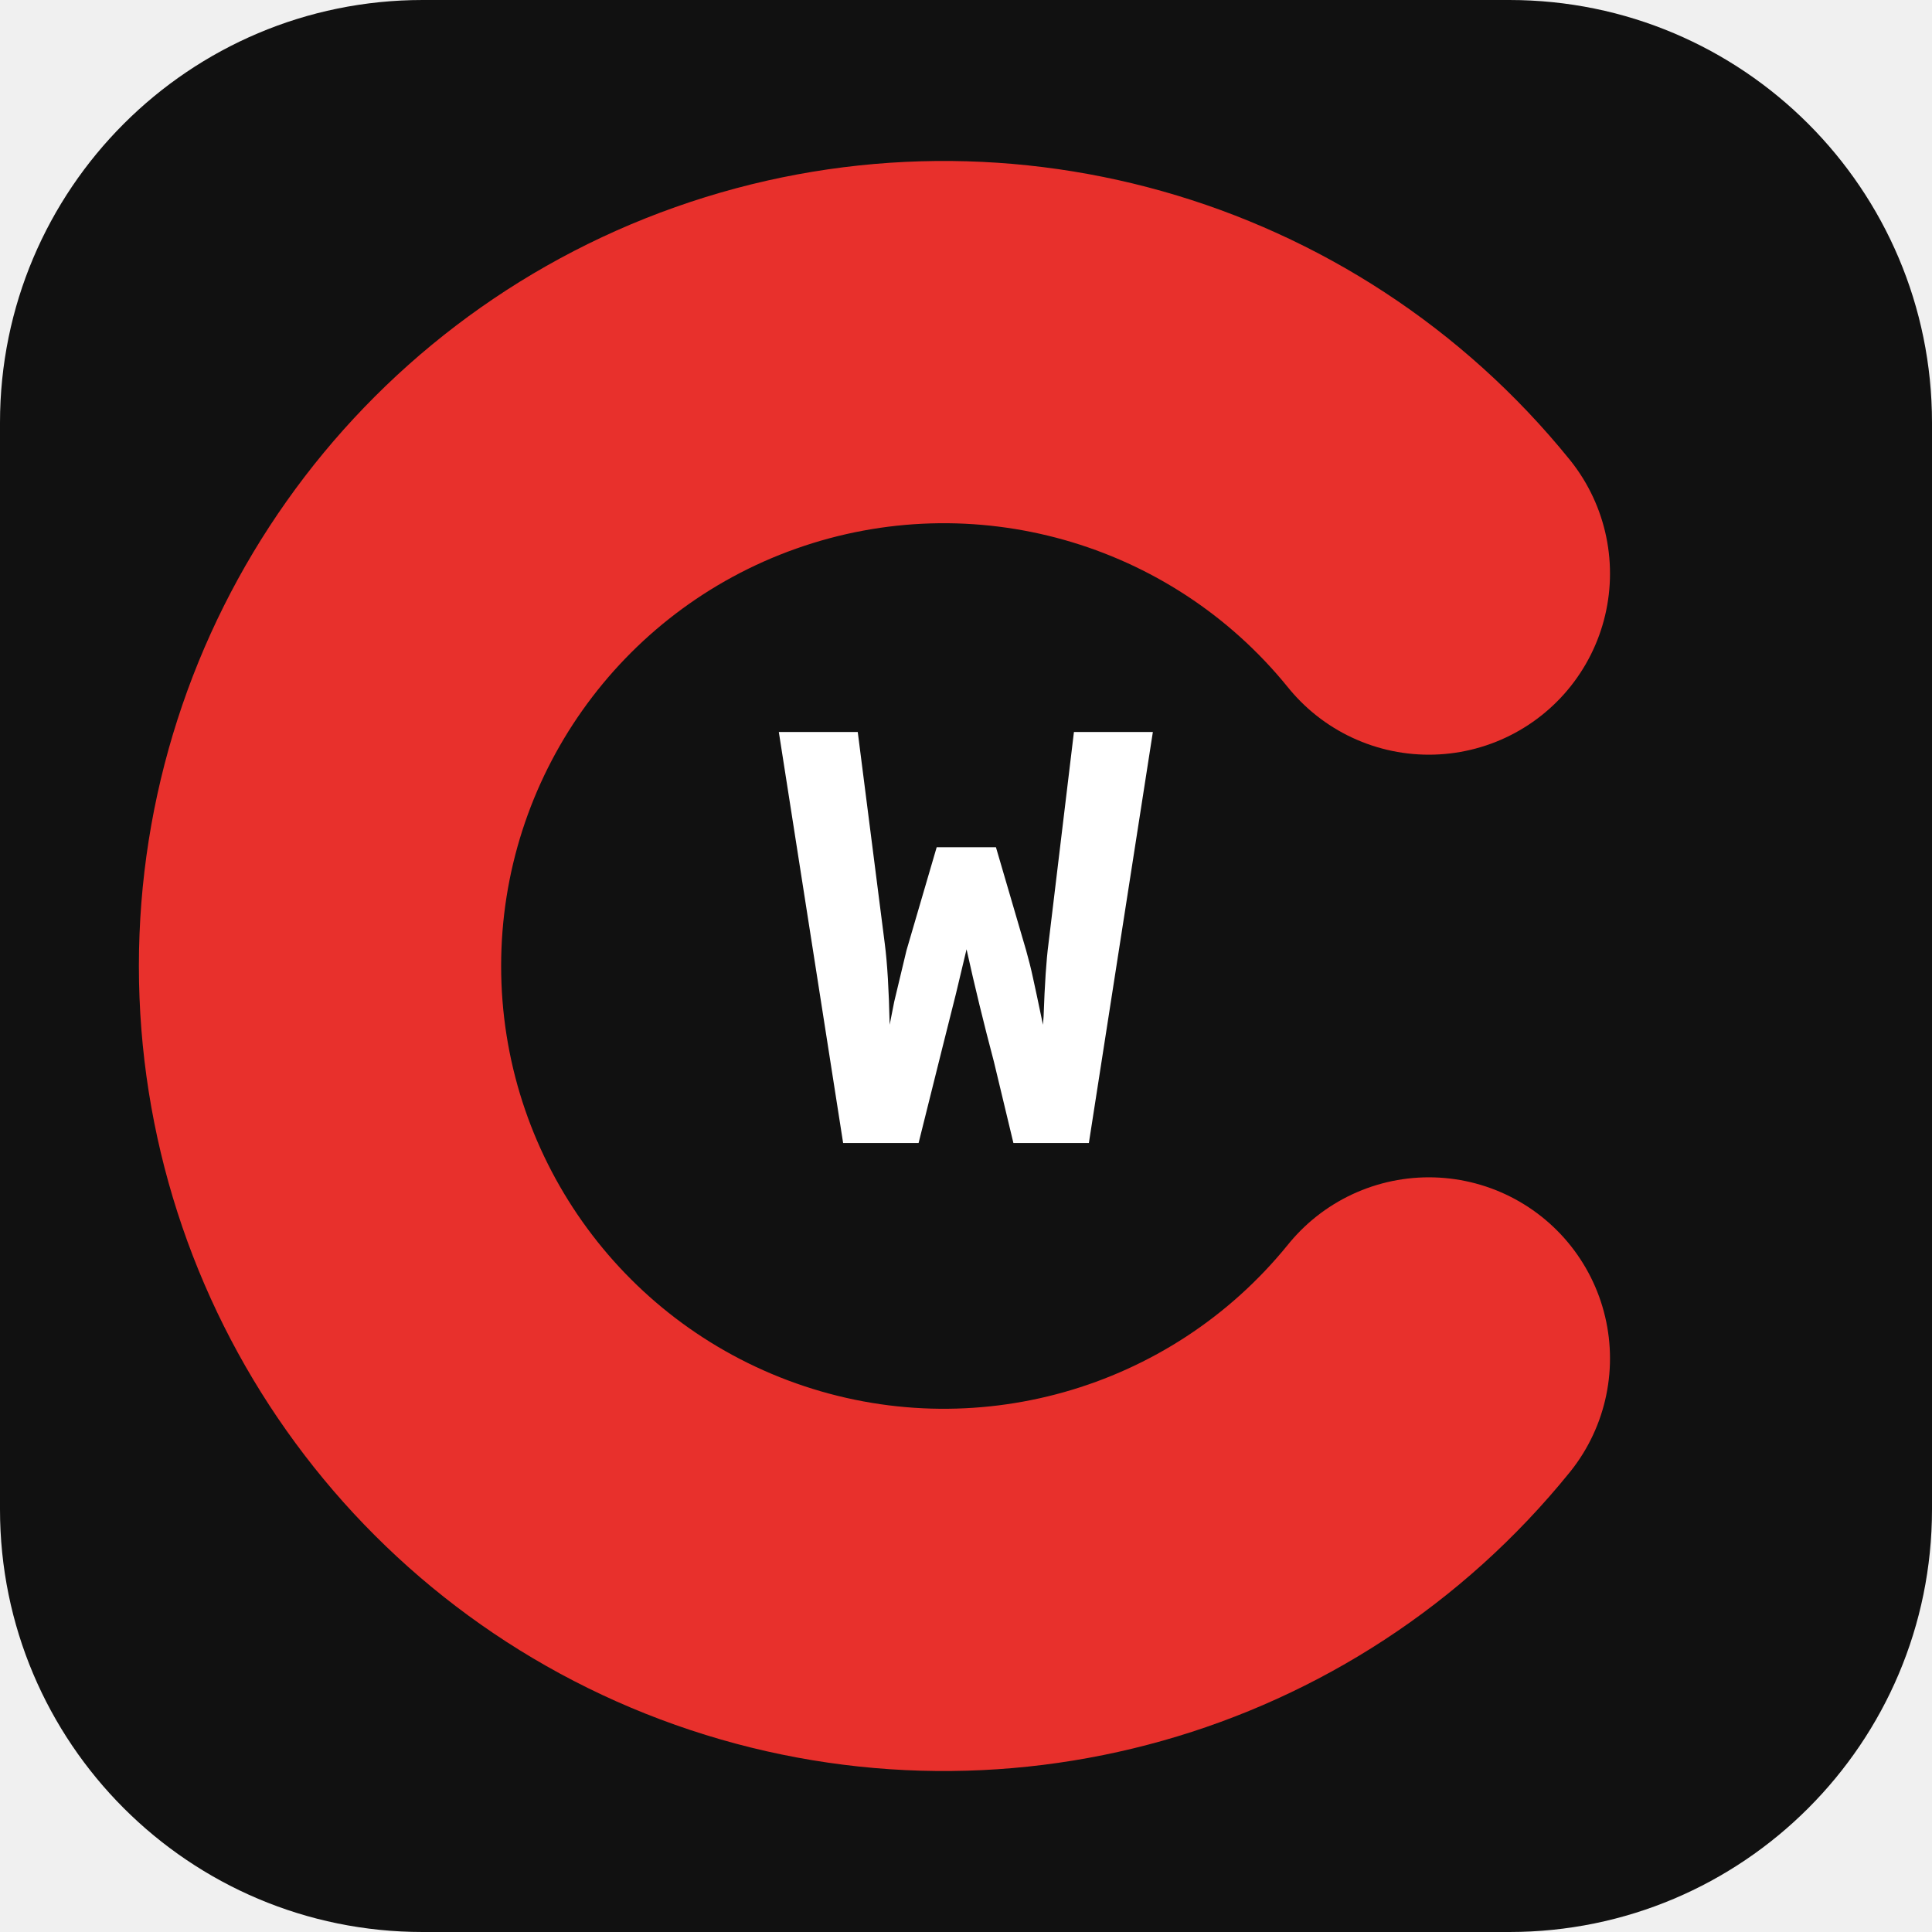
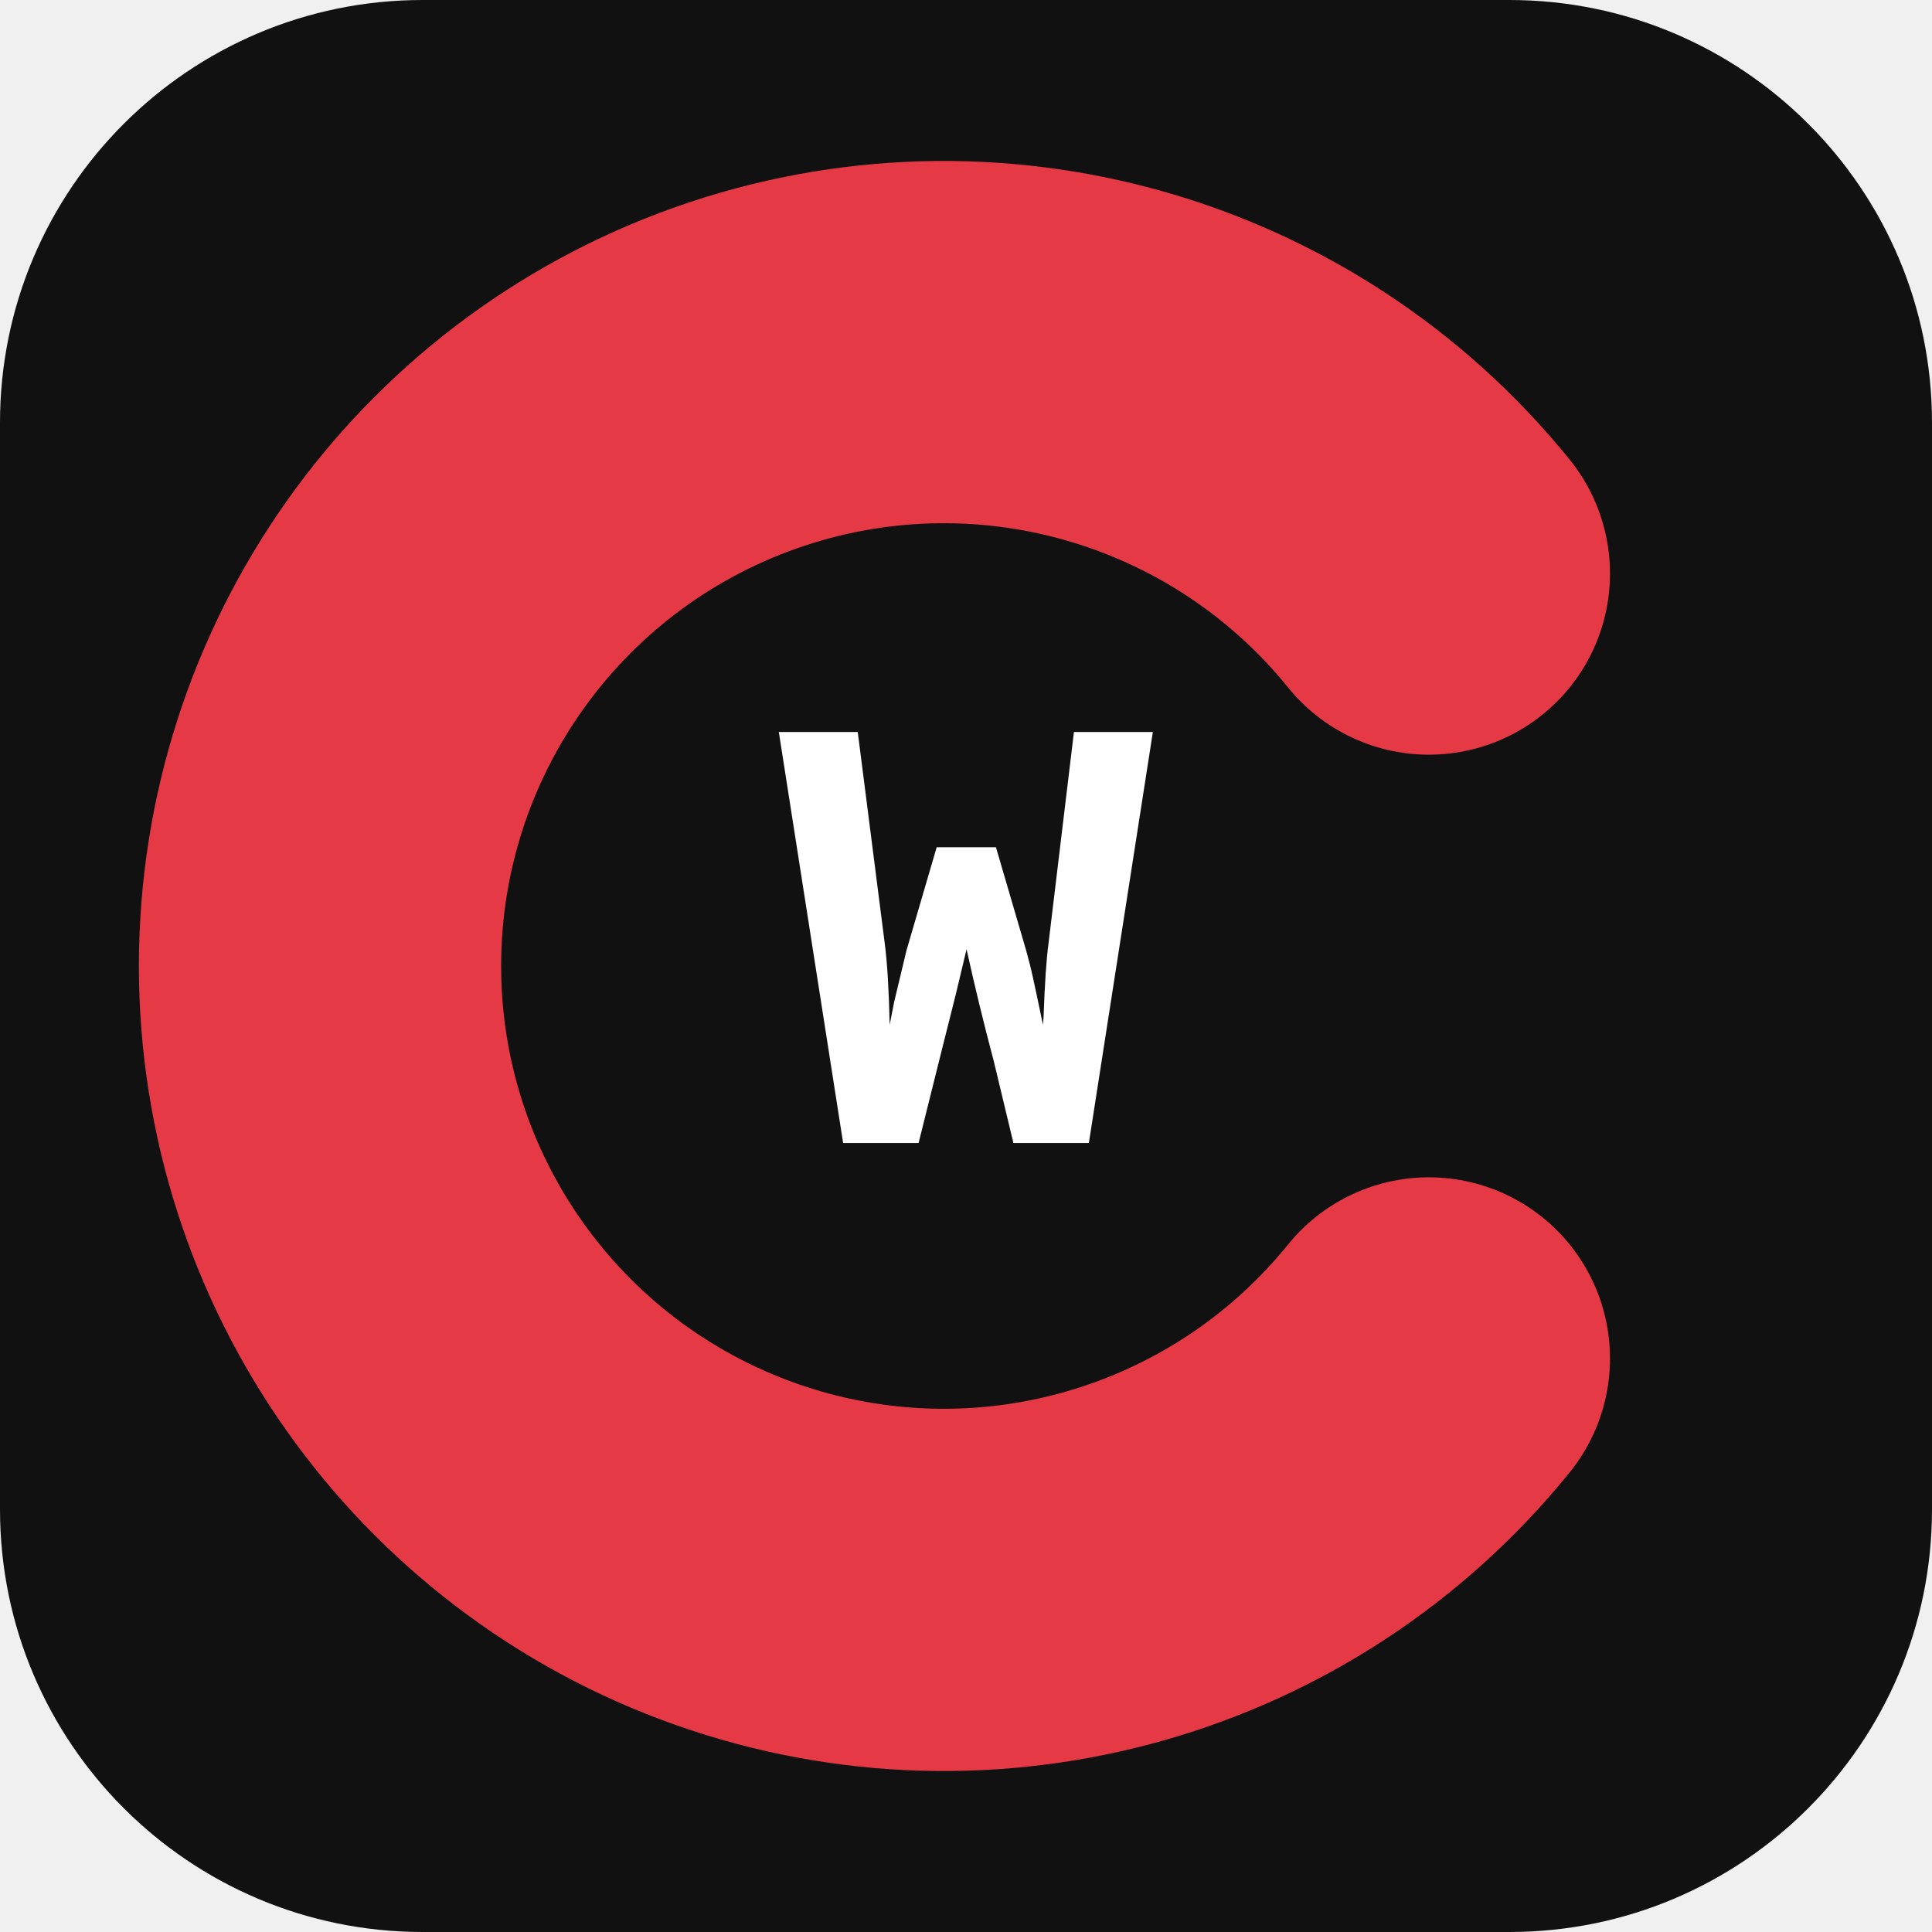
<svg xmlns="http://www.w3.org/2000/svg" viewBox="0 0 192 192">
  <rect width="192" height="192" rx="42" fill="#111111" />
-   <path d="M 142 57 A 62 62 0 1 0 142 135" fill="none" stroke="#E8302C" stroke-width="36" stroke-linecap="round" />
+   <path d="M 142 57 A 62 62 0 1 0 142 135" fill="none" stroke="#e63946" stroke-width="36" stroke-linecap="round" />
  <text x="96" y="96" font-family="'DM Mono', 'Courier New', monospace" font-weight="700" font-size="62" fill="#ffffff" text-anchor="middle" dominant-baseline="middle">W</text>
</svg>
